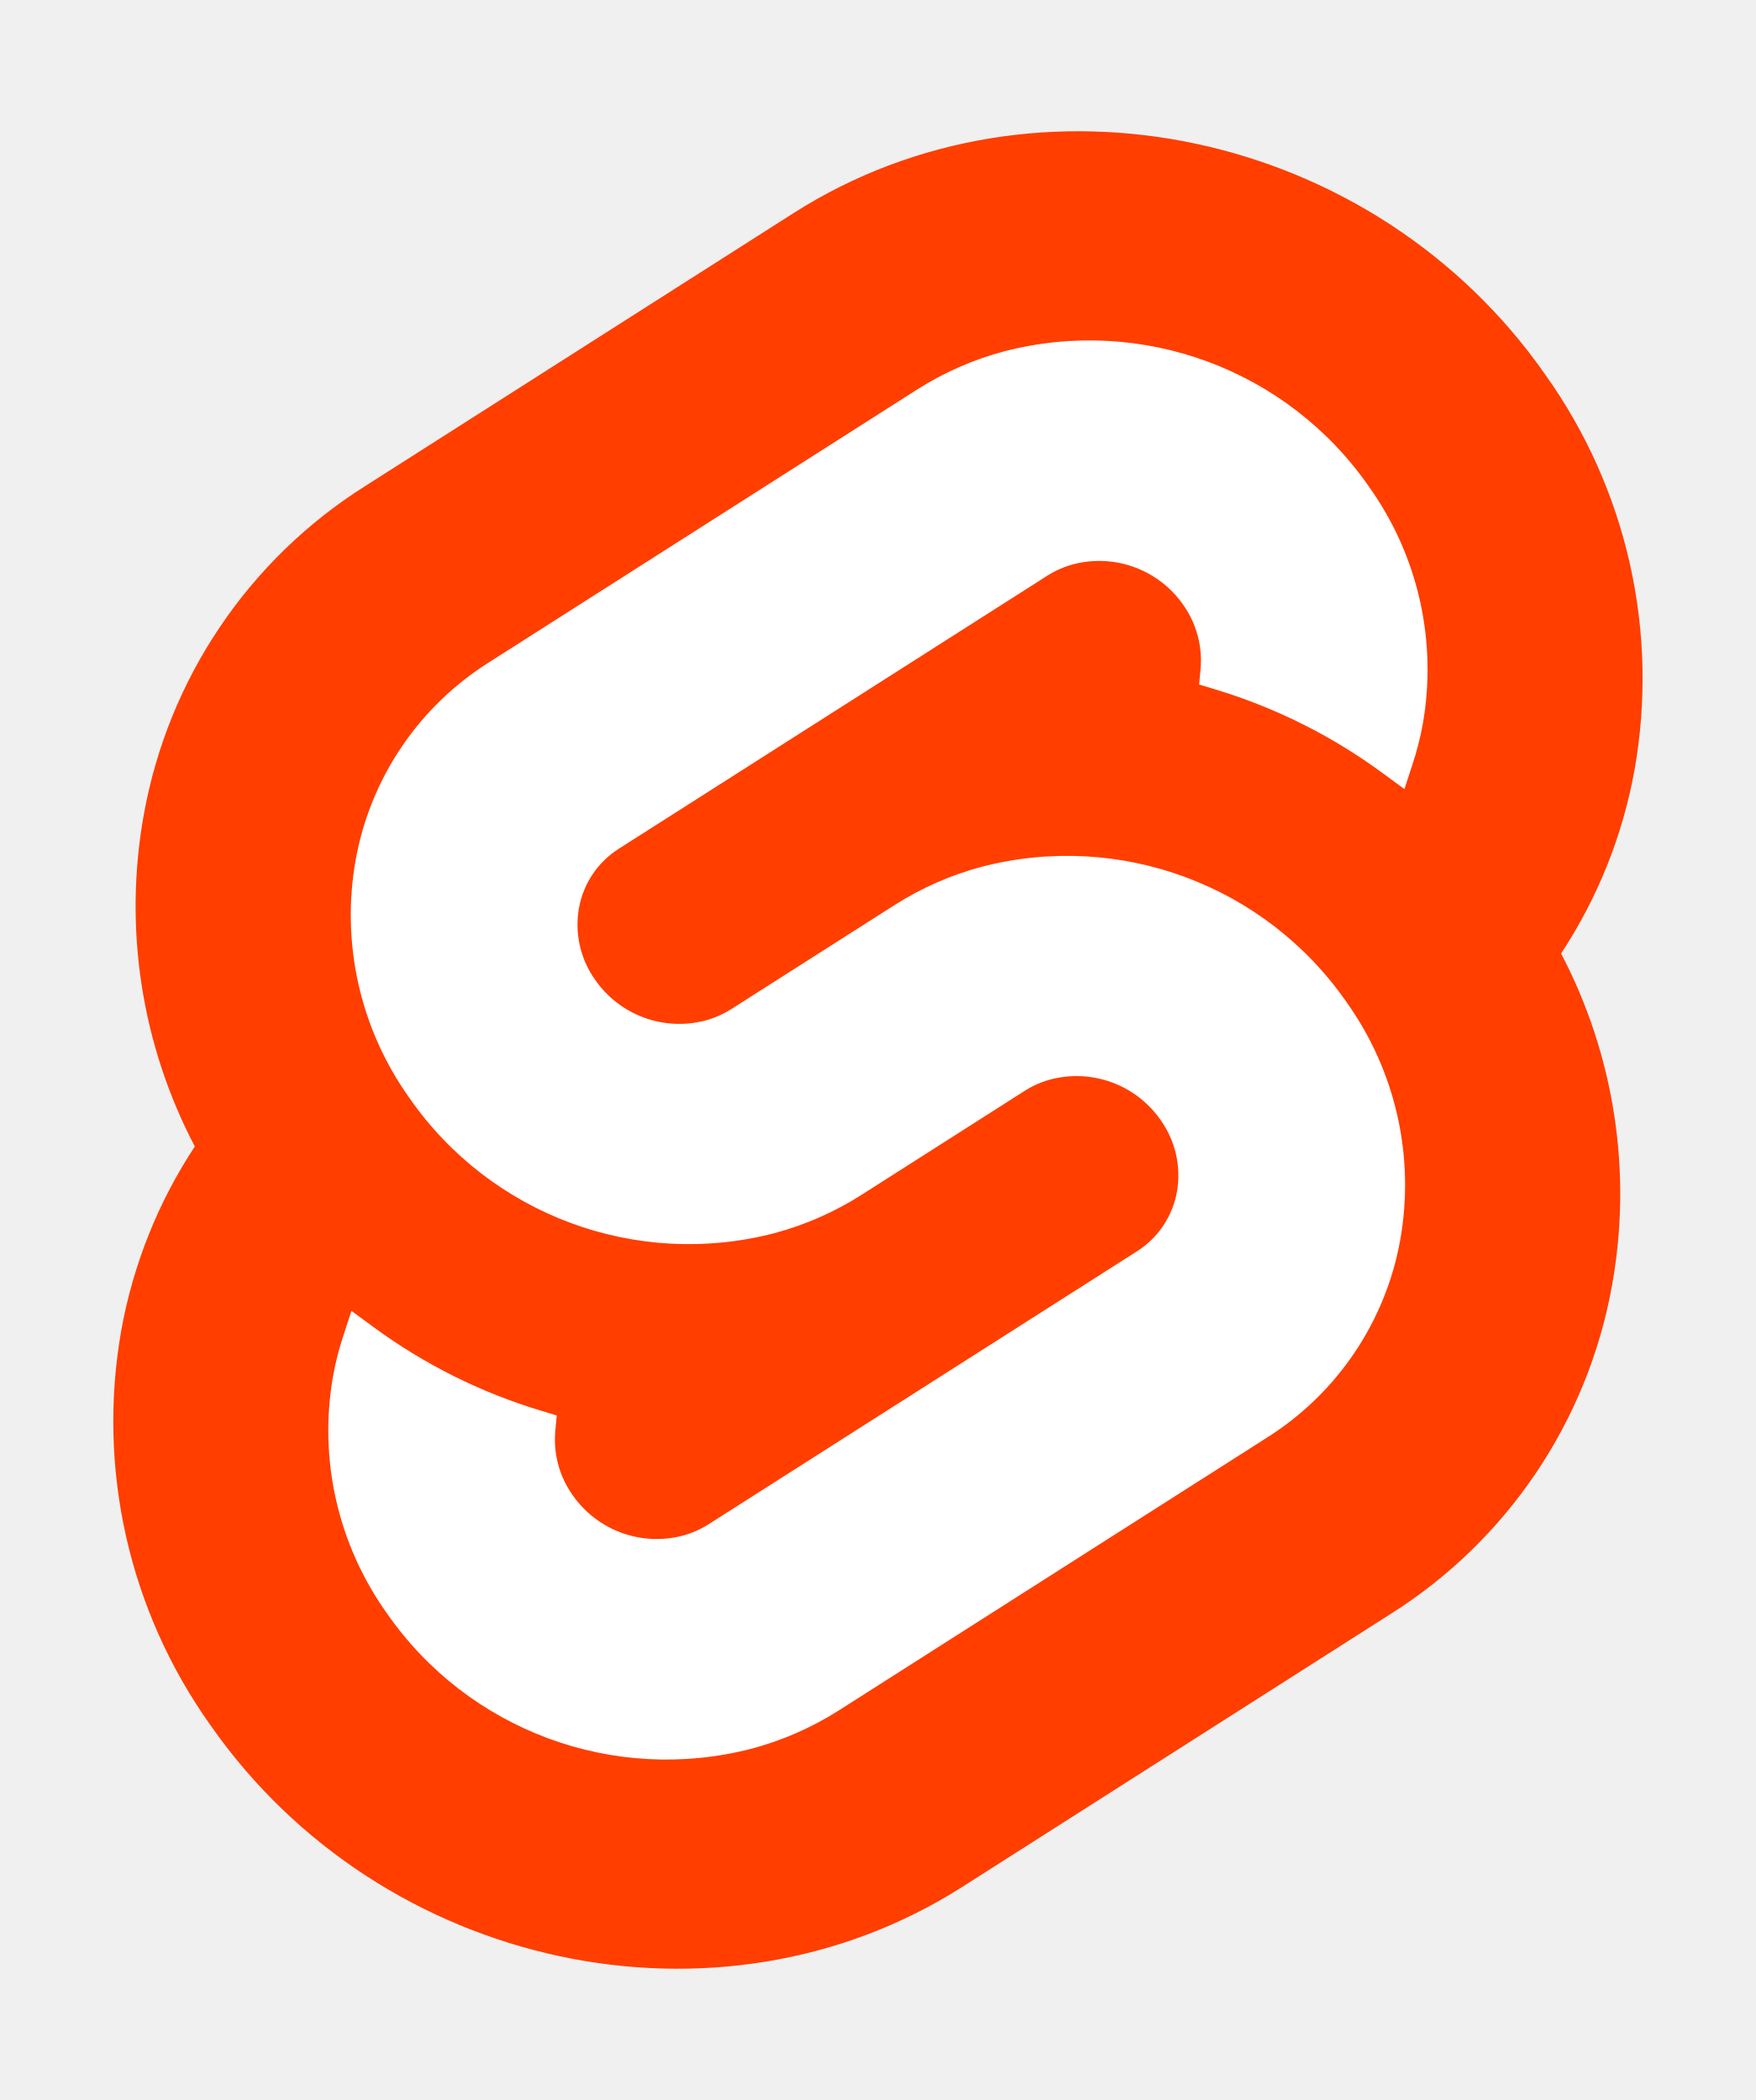
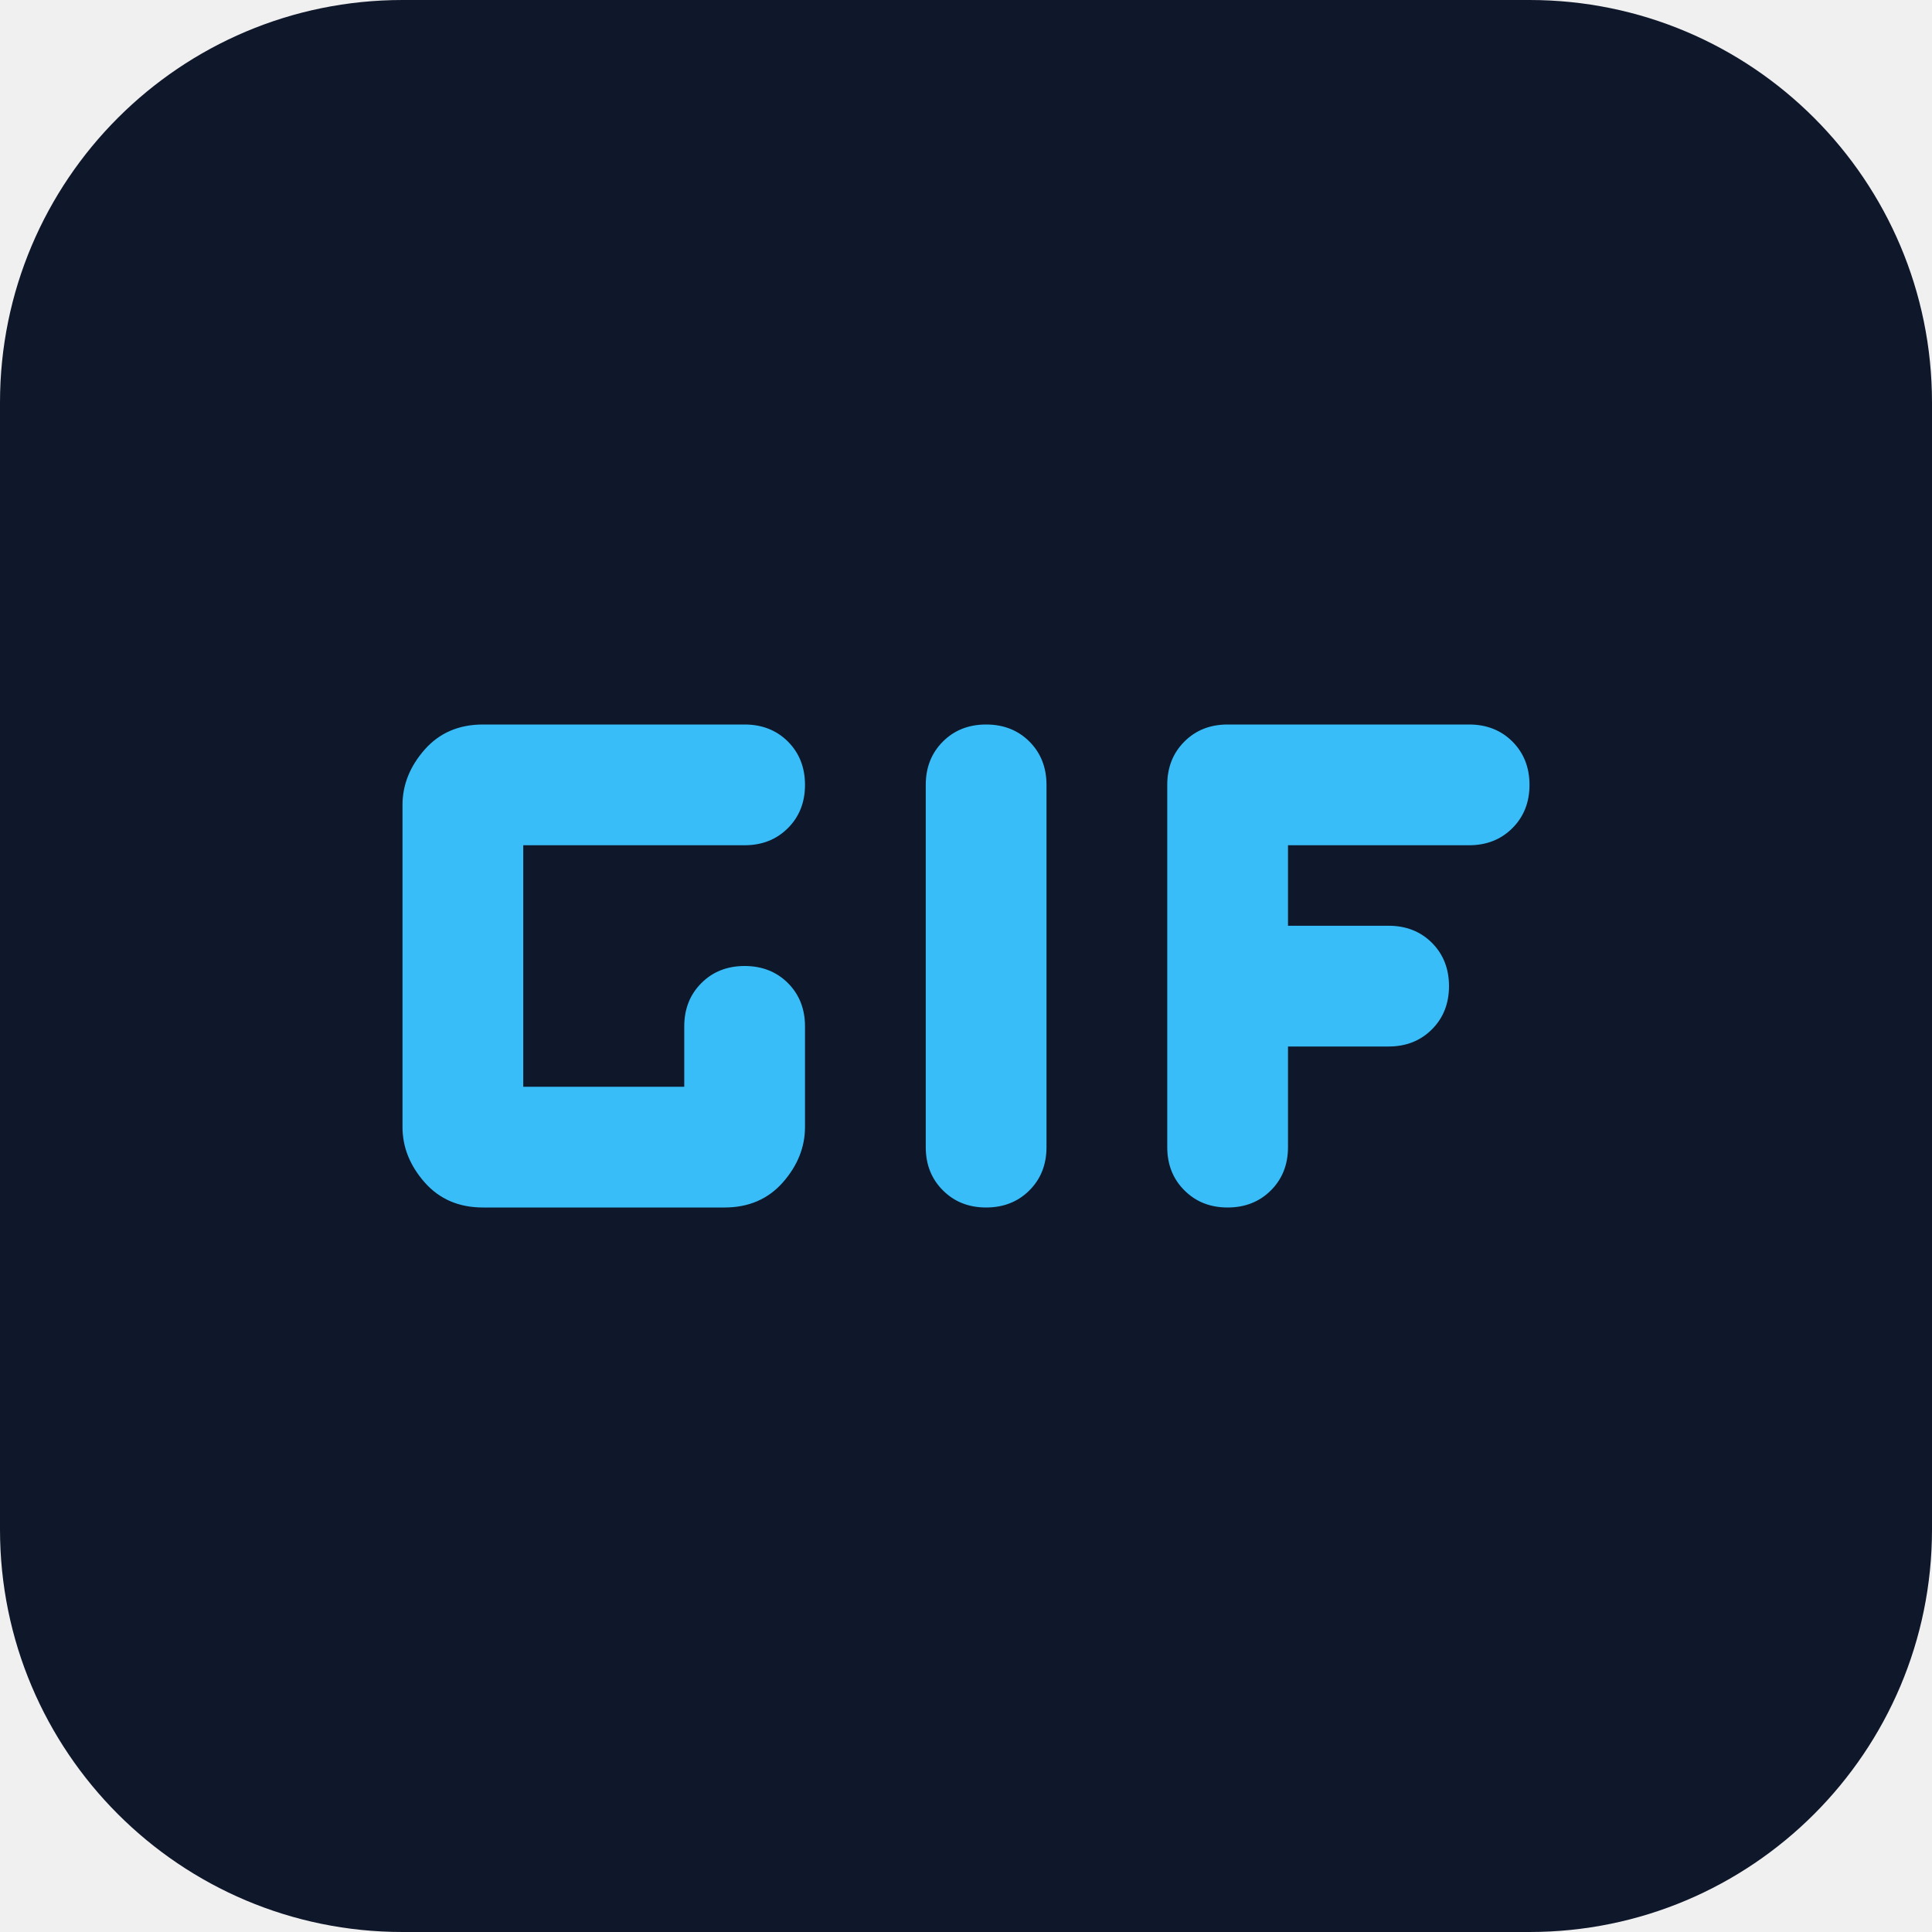
- <svg xmlns="http://www.w3.org/2000/svg" width="107" height="128" viewBox="0 0 107 128">
-   <path d="M94.157 22.819c-10.4-14.885-30.94-19.297-45.792-9.835L22.282 29.608A29.92 29.92 0 0 0 8.764 49.65a31.5 31.5 0 0 0 3.108 20.231 30 30 0 0 0-4.477 11.183 31.9 31.9 0 0 0 5.448 24.116c10.402 14.887 30.942 19.297 45.791 9.835l26.083-16.624A29.92 29.92 0 0 0 98.235 78.35a31.53 31.53 0 0 0-3.105-20.232 30 30 0 0 0 4.474-11.182 31.88 31.88 0 0 0-5.447-24.116" style="fill:#ff3e00" />
-   <path d="M45.817 106.582a20.72 20.72 0 0 1-22.237-8.243 19.17 19.17 0 0 1-3.277-14.503 18 18 0 0 1 .624-2.435l.49-1.498 1.337.981a33.6 33.6 0 0 0 10.203 5.098l.97.294-.09.968a5.85 5.85 0 0 0 1.052 3.878 6.24 6.24 0 0 0 6.695 2.485 5.8 5.8 0 0 0 1.603-.704L69.27 76.28a5.43 5.43 0 0 0 2.45-3.631 5.8 5.8 0 0 0-.987-4.371 6.24 6.24 0 0 0-6.698-2.487 5.7 5.7 0 0 0-1.6.704l-9.953 6.345a19 19 0 0 1-5.296 2.326 20.72 20.72 0 0 1-22.237-8.243 19.17 19.17 0 0 1-3.277-14.502 17.99 17.99 0 0 1 8.13-12.052l26.081-16.623a19 19 0 0 1 5.3-2.329 20.72 20.72 0 0 1 22.237 8.243 19.17 19.17 0 0 1 3.277 14.503 18 18 0 0 1-.624 2.435l-.49 1.498-1.337-.98a33.6 33.6 0 0 0-10.203-5.1l-.97-.294.09-.968a5.86 5.86 0 0 0-1.052-3.878 6.24 6.24 0 0 0-6.696-2.485 5.8 5.8 0 0 0-1.602.704L37.73 51.72a5.42 5.42 0 0 0-2.449 3.63 5.79 5.79 0 0 0 .986 4.372 6.24 6.24 0 0 0 6.698 2.486 5.8 5.8 0 0 0 1.602-.704l9.952-6.342a19 19 0 0 1 5.295-2.328 20.72 20.72 0 0 1 22.237 8.242 19.17 19.17 0 0 1 3.277 14.503 18 18 0 0 1-8.13 12.053l-26.081 16.622a19 19 0 0 1-5.3 2.328" style="fill:#fff" />
+ <svg xmlns="http://www.w3.org/2000/svg" viewBox="0 0 24 24">
+   <rect width="24" height="24" rx="5" fill="#0f172a" />
+   <path fill="#38bdf8" d="M11.5 14.25V9.75Q11.5 9.425 11.713 9.212Q11.925 9.0 12.25 9.0Q12.575 9.0 12.788 9.212Q13.0 9.425 13.0 9.75V14.25Q13.0 14.575 12.788 14.787Q12.575 15.0 12.25 15.0Q11.925 15.0 11.713 14.787Q11.5 14.575 11.5 14.25ZM6.0 15.0Q5.55 15.0 5.275 14.688Q5.0 14.375 5.0 14.0V10.0Q5.0 9.625 5.275 9.312Q5.55 9.0 6.0 9.0H9.25Q9.575 9.0 9.788 9.212Q10.0 9.425 10.0 9.75Q10.0 10.075 9.788 10.287Q9.575 10.5 9.25 10.5H6.5Q6.5 10.5 6.5 10.5Q6.5 10.5 6.5 10.5V13.5Q6.5 13.5 6.5 13.5Q6.5 13.5 6.5 13.5H8.5Q8.5 13.5 8.5 13.5Q8.5 13.5 8.5 13.5V12.75Q8.5 12.425 8.713 12.212Q8.925 12.0 9.25 12.0Q9.575 12.0 9.788 12.212Q10.0 12.425 10.0 12.75V14.0Q10.0 14.375 9.725 14.688Q9.45 15.0 9.0 15.0ZM14.5 14.25V9.75Q14.5 9.425 14.713 9.212Q14.925 9.0 15.25 9.0H18.25Q18.575 9.0 18.788 9.212Q19.0 9.425 19.0 9.75Q19.0 10.075 18.788 10.287Q18.575 10.5 18.25 10.5H16.0V11.5H17.25Q17.575 11.5 17.788 11.712Q18.0 11.925 18.0 12.25Q18.0 12.575 17.788 12.787Q17.575 13.0 17.25 13.0H16.0V14.25Q16.0 14.575 15.788 14.787Q15.575 15.0 15.25 15.0Q14.925 15.0 14.713 14.787Q14.5 14.575 14.5 14.25Z" />
</svg>
